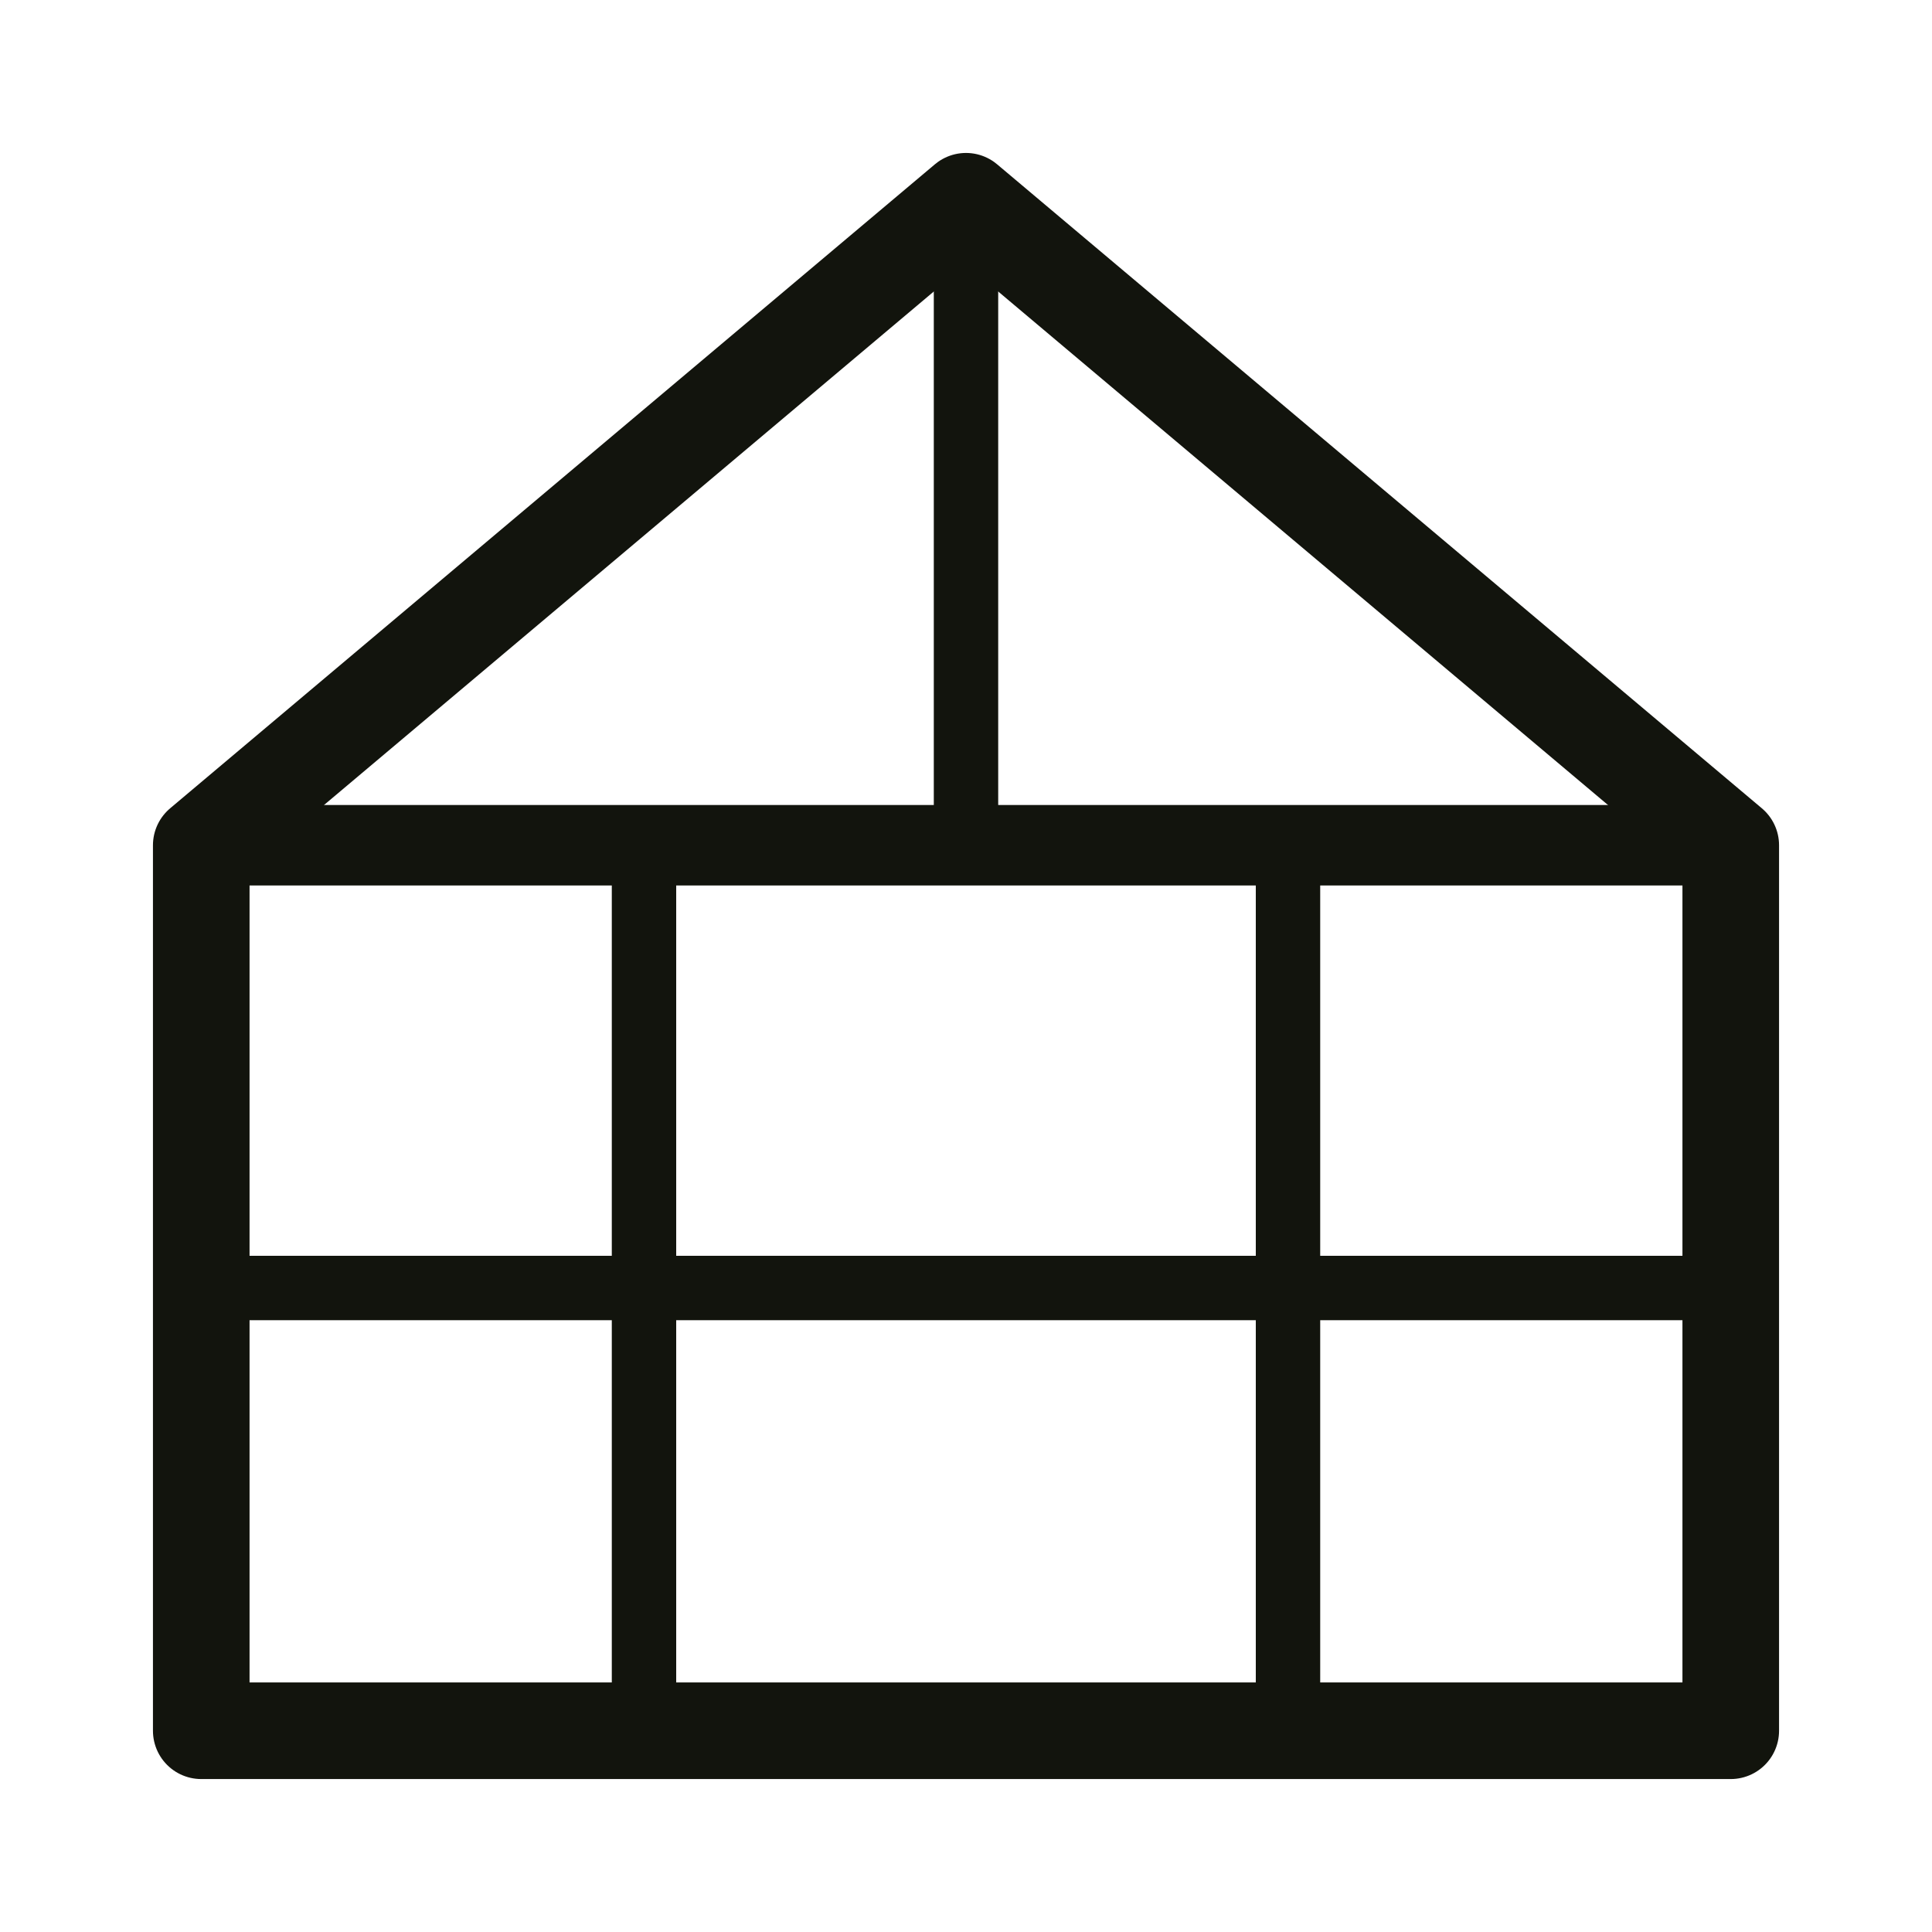
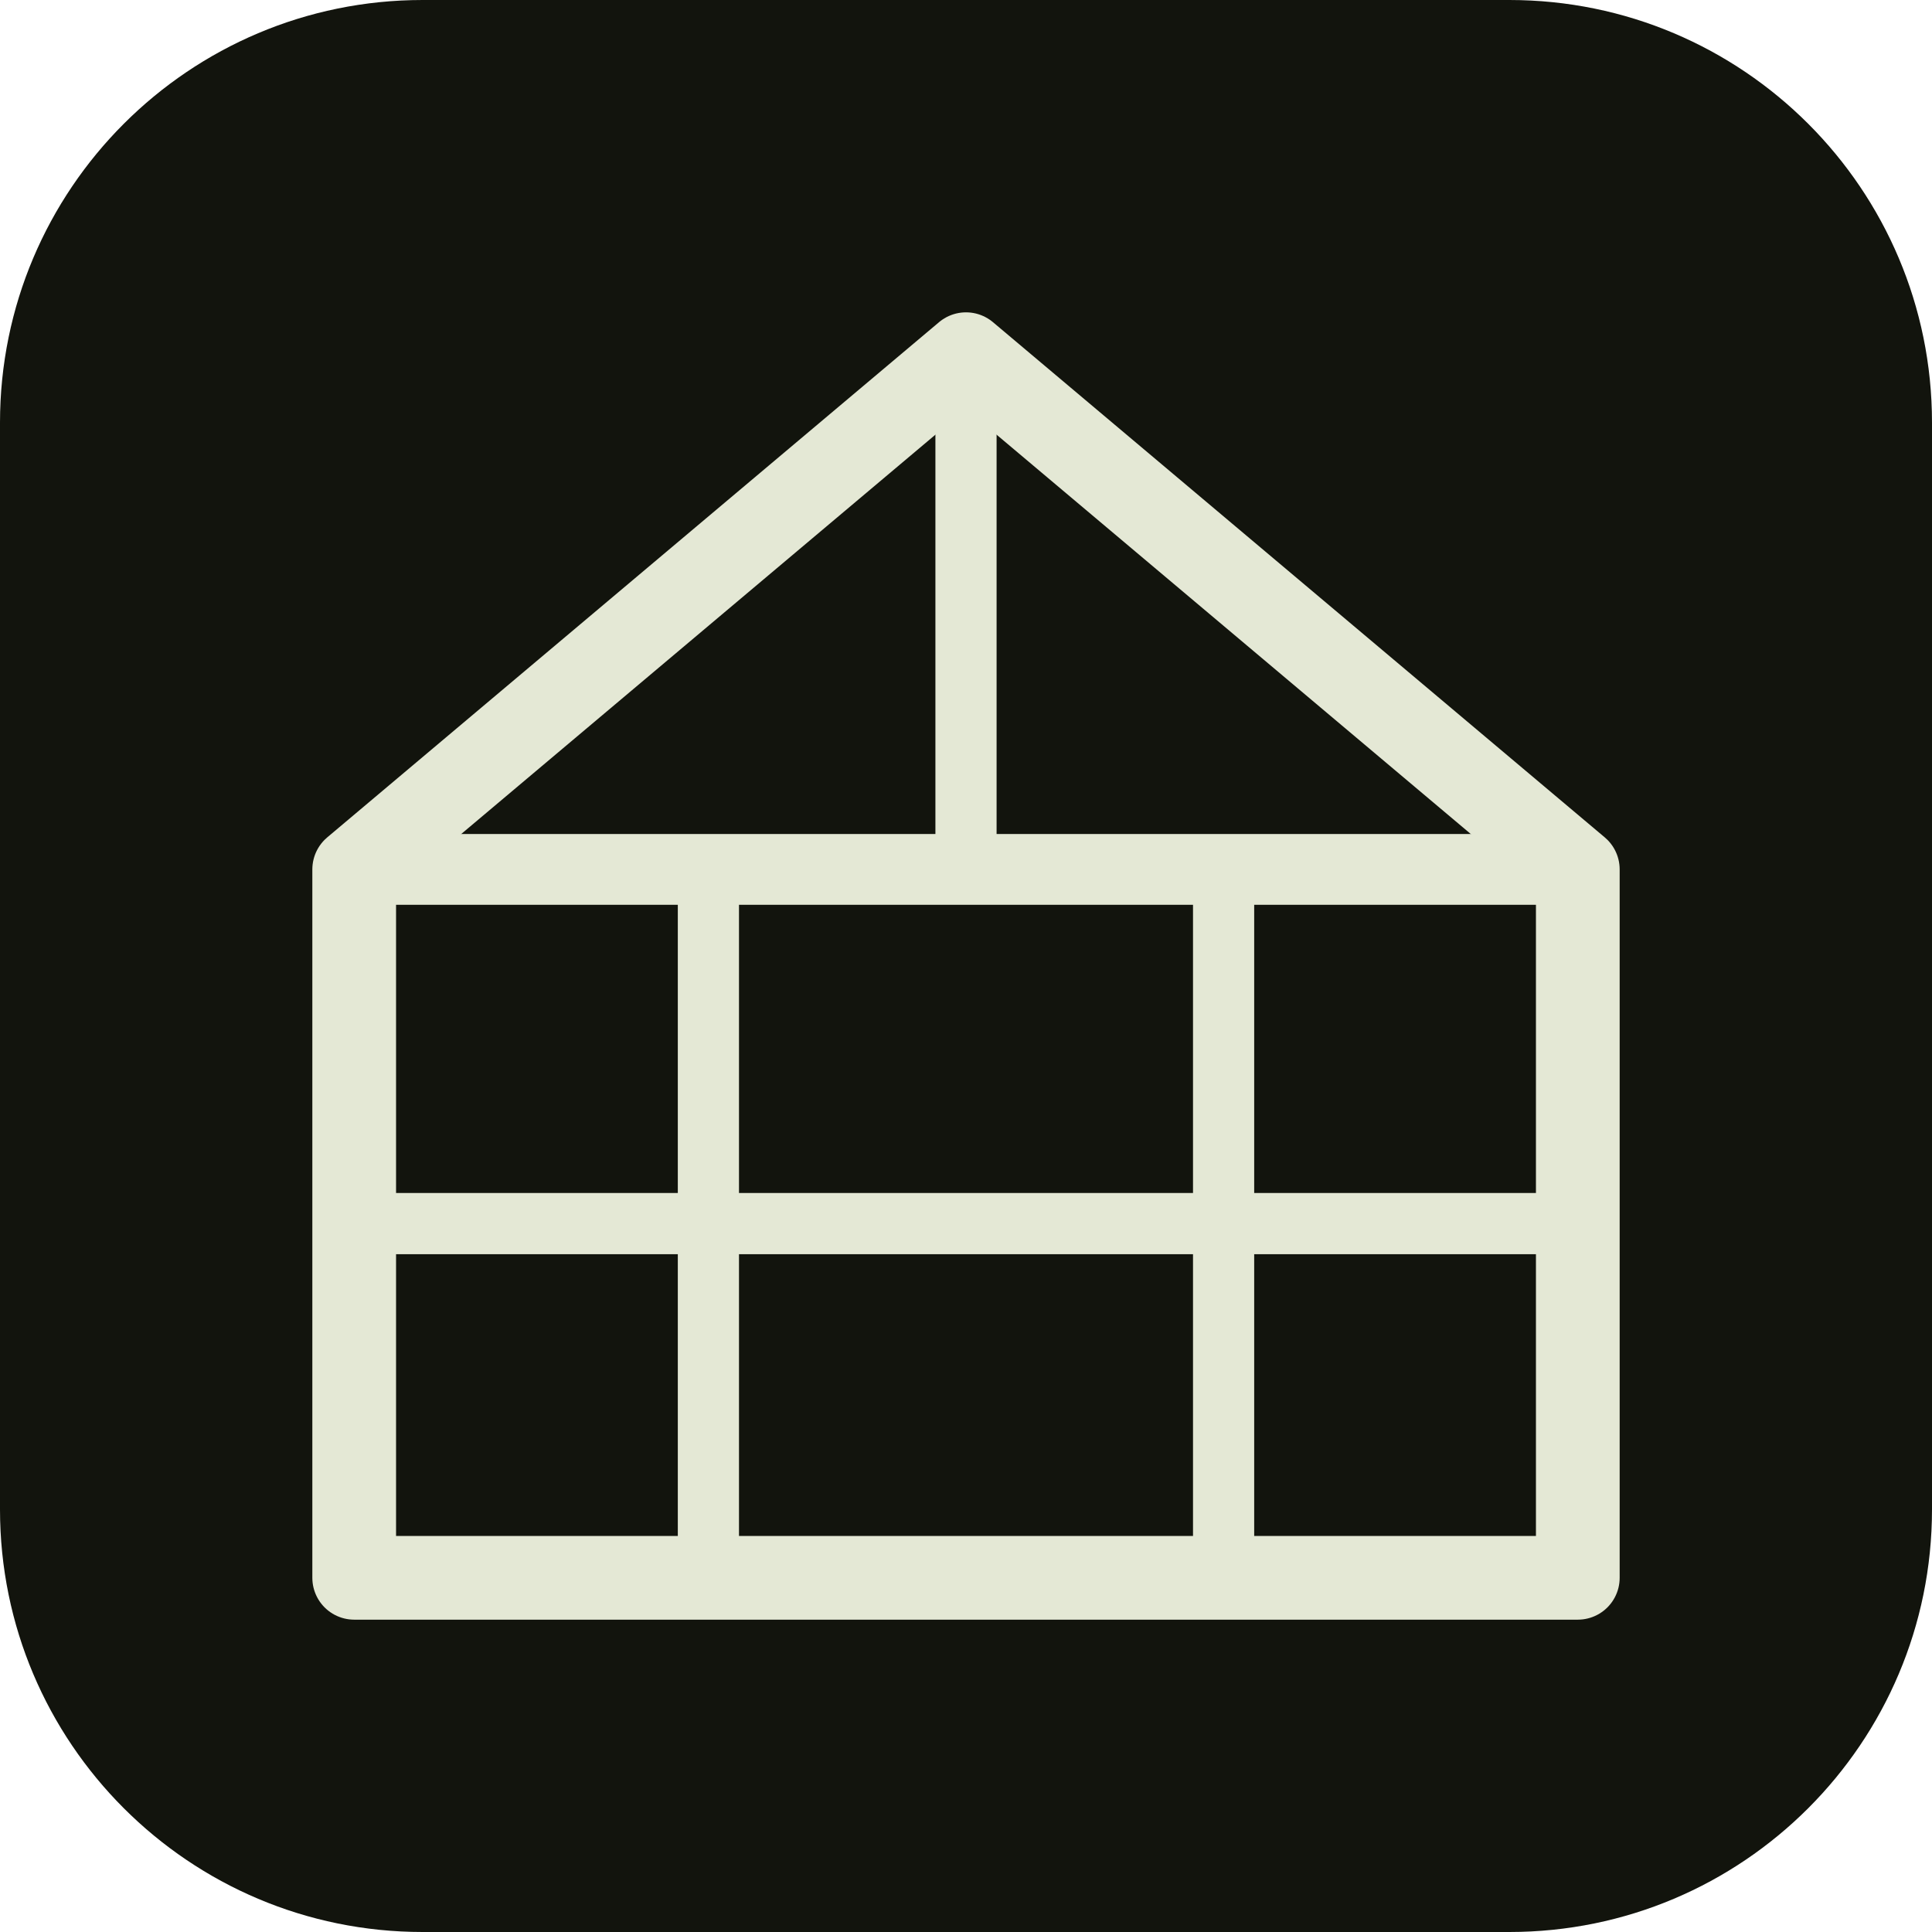
- <svg xmlns="http://www.w3.org/2000/svg" viewBox="0 0 48 48" fill="none" role="img" aria-label="Glasshouse">
-   <style>svg{color:#12140d}@media (prefers-color-scheme:dark){svg{color:#e4e8d5}}</style>
-   <g stroke="currentColor" stroke-linejoin="round" stroke-linecap="round">
-     <path d="M24 5 L43 21 L43 43 L5 43 L5 21 Z" stroke-width="2.4" />
-     <path d="M5 21 L43 21" stroke-width="2" />
-     <path d="M24 5 L24 21" stroke-width="1.6" />
-     <path d="M16 21 L16 43 M32 21 L32 43" stroke-width="1.6" />
-     <path d="M5 32 L43 32" stroke-width="1.6" />
+ <svg xmlns="http://www.w3.org/2000/svg" viewBox="0 0 48 48" role="img" aria-label="Glasshouse">
+   <rect width="48" height="48" rx="10.5" fill="#12140d" />
+   <g transform="translate(24 24) scale(0.8) translate(-24 -24)" stroke="#e4e8d5" fill="none" stroke-linejoin="round" stroke-linecap="round">
+     <path d="M24 5 L43 21 L43 43 L5 43 L5 21 Z" stroke-width="2.6" />
+     <path d="M5 21 L43 21" stroke-width="2.2" />
+     <path d="M24 5 L24 21" stroke-width="1.9" />
+     <path d="M16 21 L16 43 M32 21 L32 43" stroke-width="1.9" />
+     <path d="M5 32 L43 32" stroke-width="1.9" />
  </g>
</svg>
